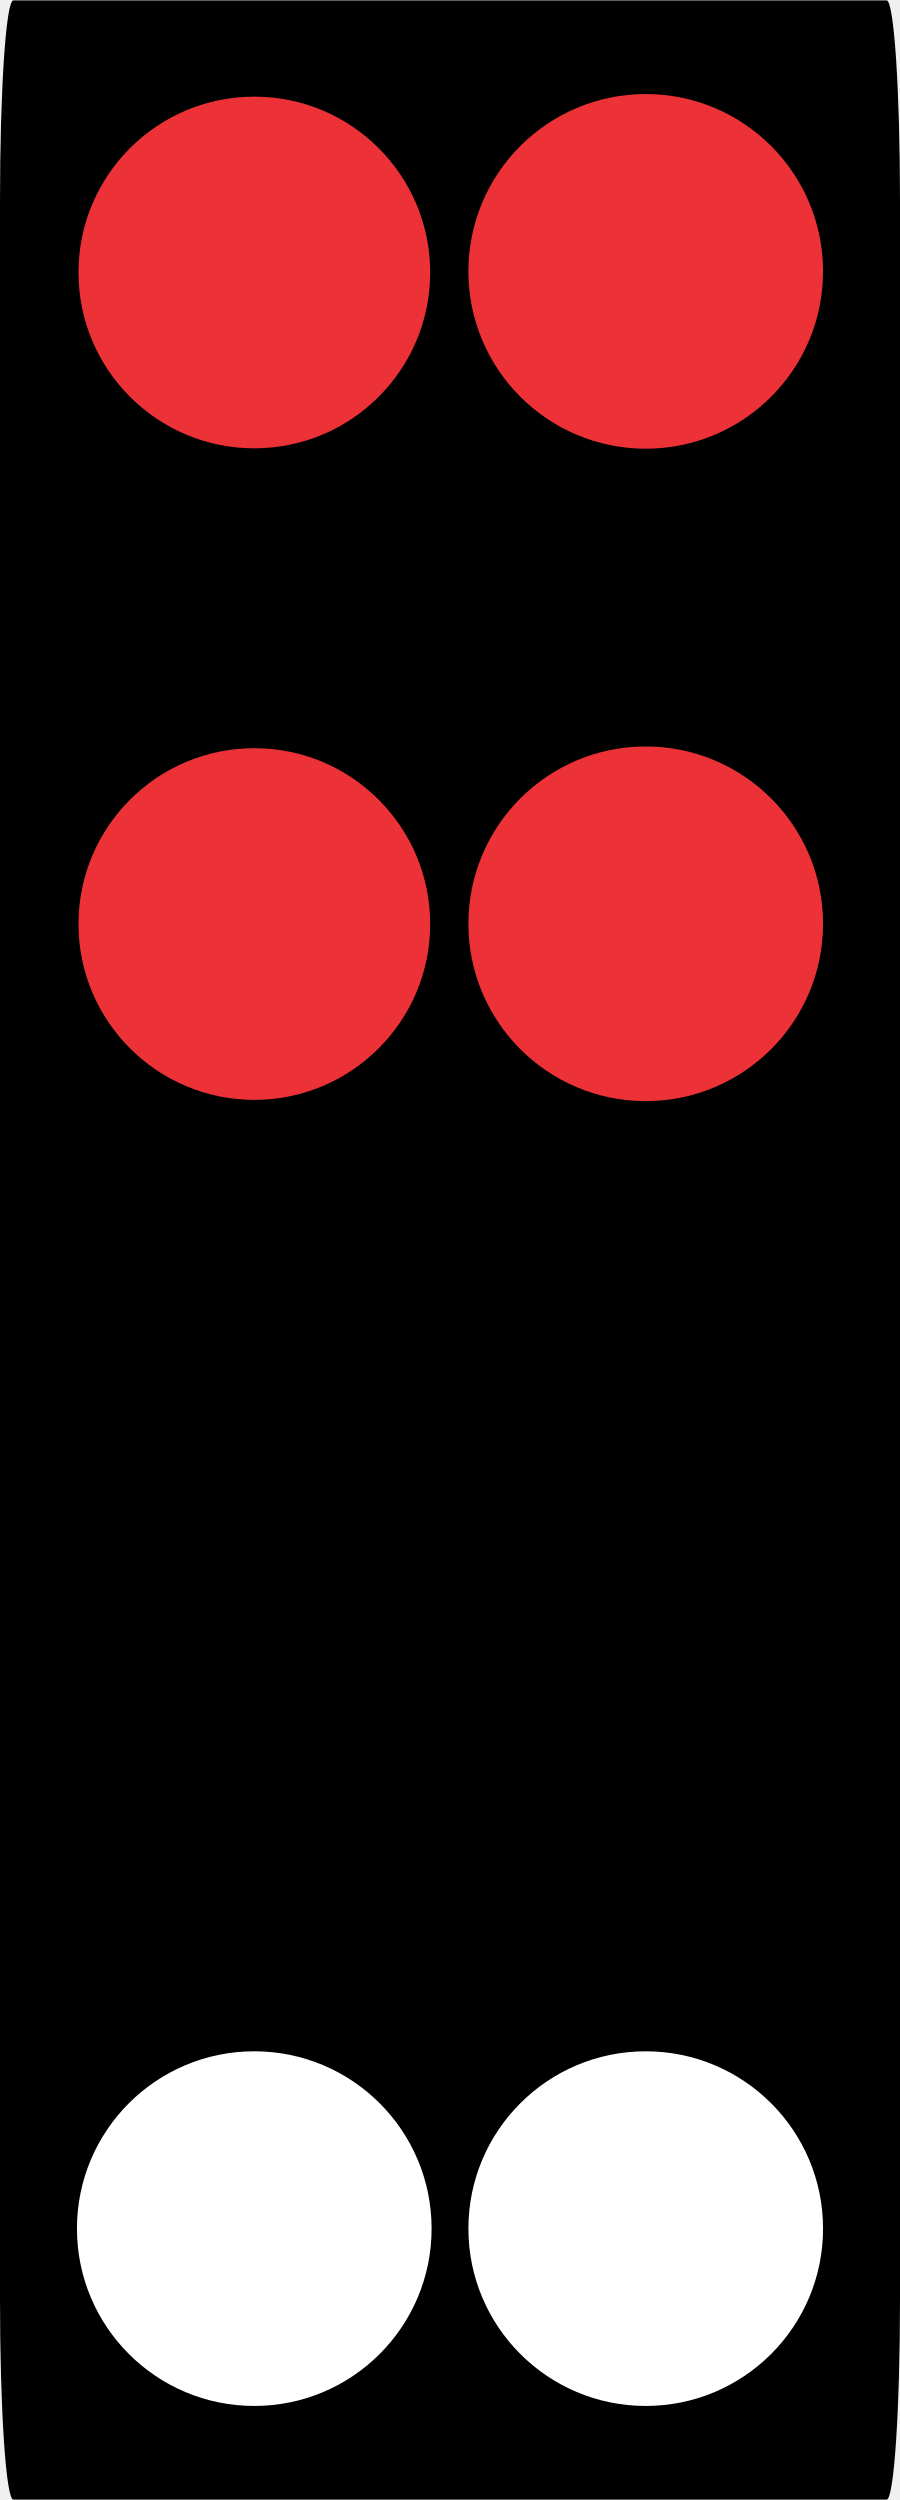
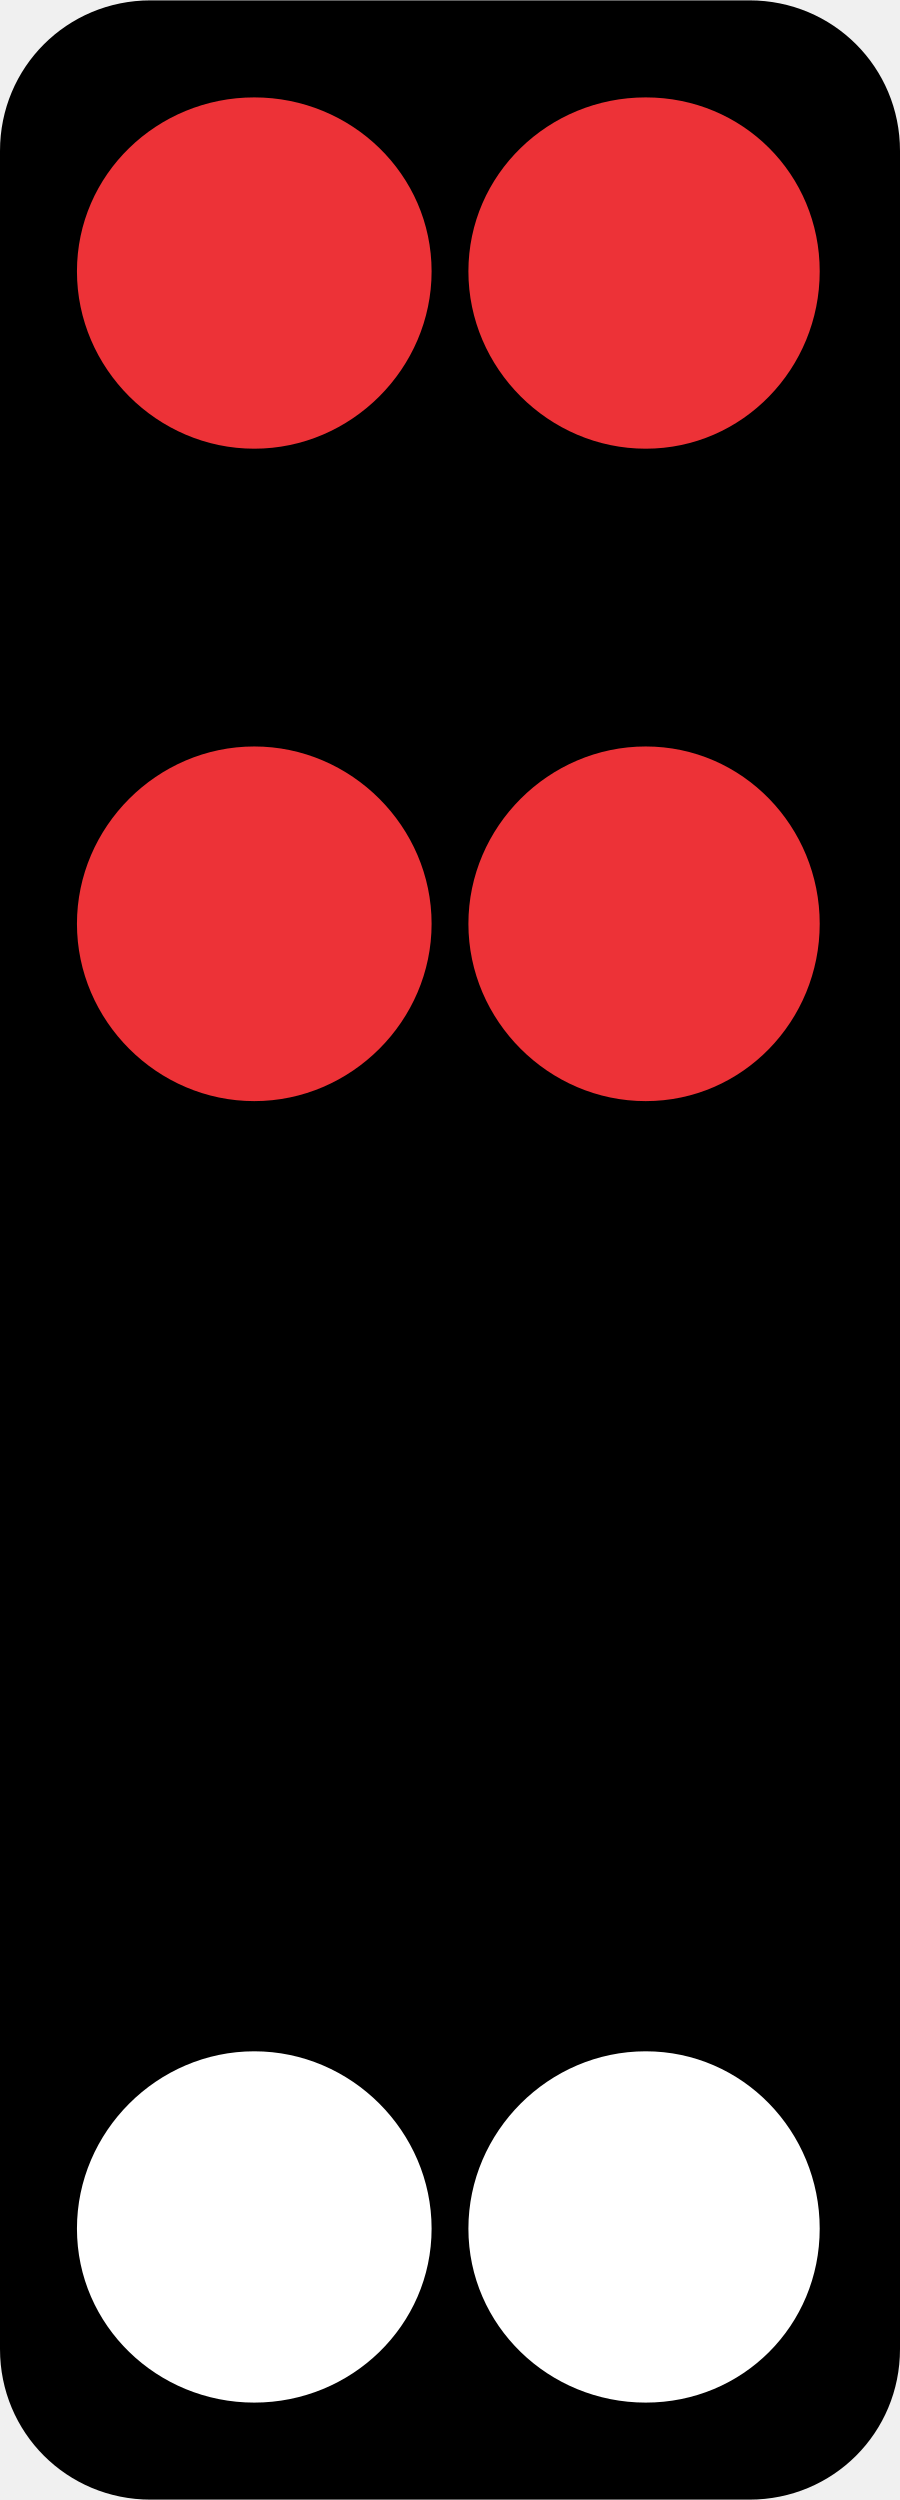
<svg xmlns="http://www.w3.org/2000/svg" xml:space="preserve" width="36px" height="100px" version="1.1" style="shape-rendering:geometricPrecision; text-rendering:geometricPrecision; image-rendering:optimizeQuality; fill-rule:evenodd; clip-rule:evenodd" viewBox="0 0 2.69 7.47">
  <defs>
    <style type="text/css">
   
    .fil0 {fill:black}
    .fil2 {fill:#ED3237}
    .fil1 {fill:white}
   
  </style>
  </defs>
  <g id="Layer_x0020_1">
-     <g id="_2339819446896">
-       <rect class="fil0" width="2.69" height="7.47" rx="0.04" ry="0.6" />
-       <circle class="fil1" cx="0.76" cy="6.66" r="0.53" />
-       <circle class="fil1" cx="1.93" cy="6.66" r="0.53" />
-       <circle class="fil2" transform="matrix(3.29825E-15 -0.124536 -0.124535 -3.29827E-15 0.760182 2.7607)" r="4.22" />
-       <circle class="fil2" transform="matrix(3.29825E-15 -0.124536 -0.124535 -3.29827E-15 0.760182 0.813286)" r="4.22" />
-       <circle class="fil2" cx="1.93" cy="2.76" r="0.53" />
-       <circle class="fil2" cx="1.93" cy="0.81" r="0.53" />
+     <g id="_2809487264544">
+       <path class="fil0" d="M0.45 0l1.79 0c0.25,0 0.45,0.2 0.45,0.45l0 6.57c0,0.25 -0.2,0.45 -0.45,0.45l-1.79 0c-0.25,0 -0.45,-0.2 -0.45,-0.45l0 -6.57c0,-0.25 0.2,-0.45 0.45,-0.45z" />
+       <path class="fil1" d="M0.76 7.18c0.29,0 0.53,-0.23 0.53,-0.52 0,-0.29 -0.24,-0.53 -0.53,-0.53 -0.29,0 -0.53,0.24 -0.53,0.53 0,0.29 0.24,0.52 0.53,0.52z" />
+       <path class="fil1" d="M1.93 7.18c0.29,0 0.52,-0.23 0.52,-0.52 0,-0.29 -0.23,-0.53 -0.52,-0.53 -0.29,0 -0.53,0.24 -0.53,0.53 0,0.29 0.24,0.52 0.53,0.52z" />
+       <path class="fil2" d="M1.29 2.76c0,-0.29 -0.24,-0.53 -0.53,-0.53 -0.29,0 -0.53,0.24 -0.53,0.53 0,0.29 0.24,0.53 0.53,0.53 0.29,0 0.53,-0.24 0.53,-0.53z" />
+       <path class="fil2" d="M1.29 0.81c0,-0.29 -0.24,-0.52 -0.53,-0.52 -0.29,0 -0.53,0.23 -0.53,0.52 0,0.29 0.24,0.53 0.53,0.53 0.29,0 0.53,-0.24 0.53,-0.53z" />
+       <path class="fil2" d="M1.93 3.29c0.29,0 0.52,-0.24 0.52,-0.53 0,-0.29 -0.23,-0.53 -0.52,-0.53 -0.29,0 -0.53,0.24 -0.53,0.53 0,0.29 0.24,0.53 0.53,0.53z" />
+       <path class="fil2" d="M1.93 1.34c0.29,0 0.52,-0.24 0.52,-0.53 0,-0.29 -0.23,-0.52 -0.52,-0.52 -0.29,0 -0.53,0.23 -0.53,0.52 0,0.29 0.24,0.53 0.53,0.53z" />
    </g>
  </g>
</svg>
